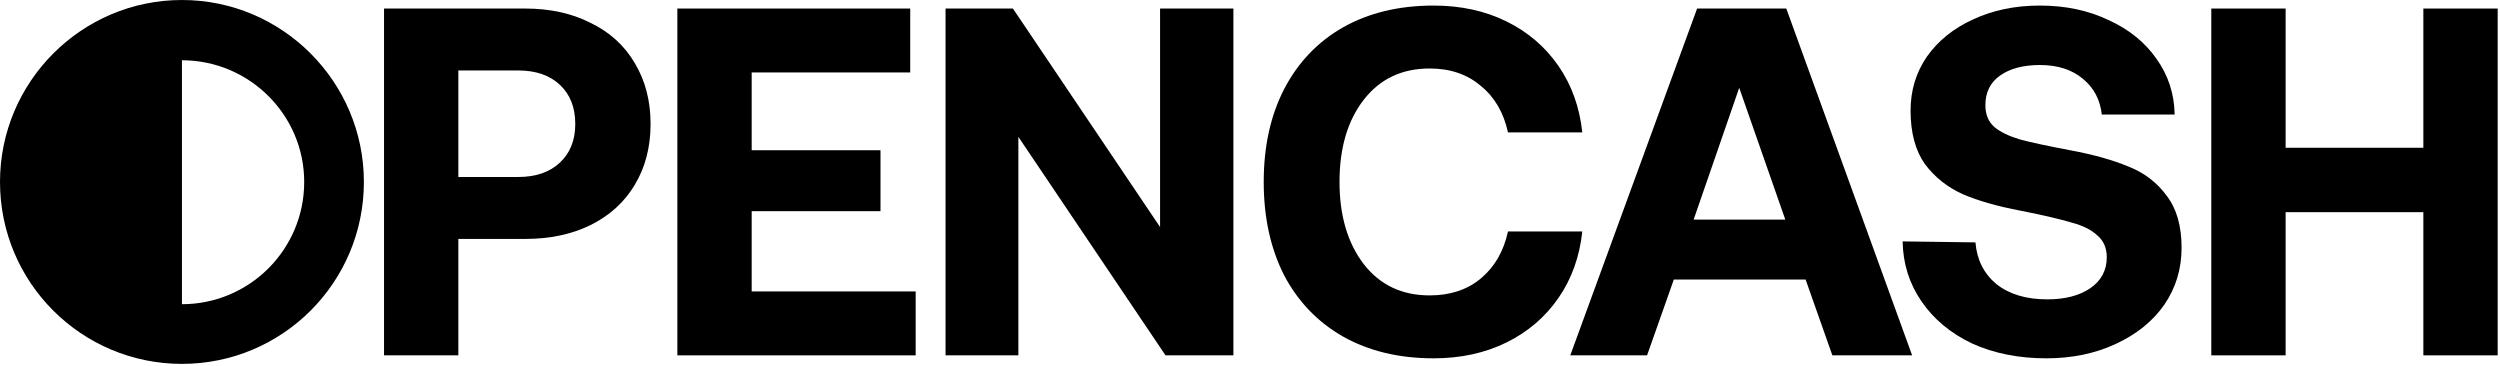
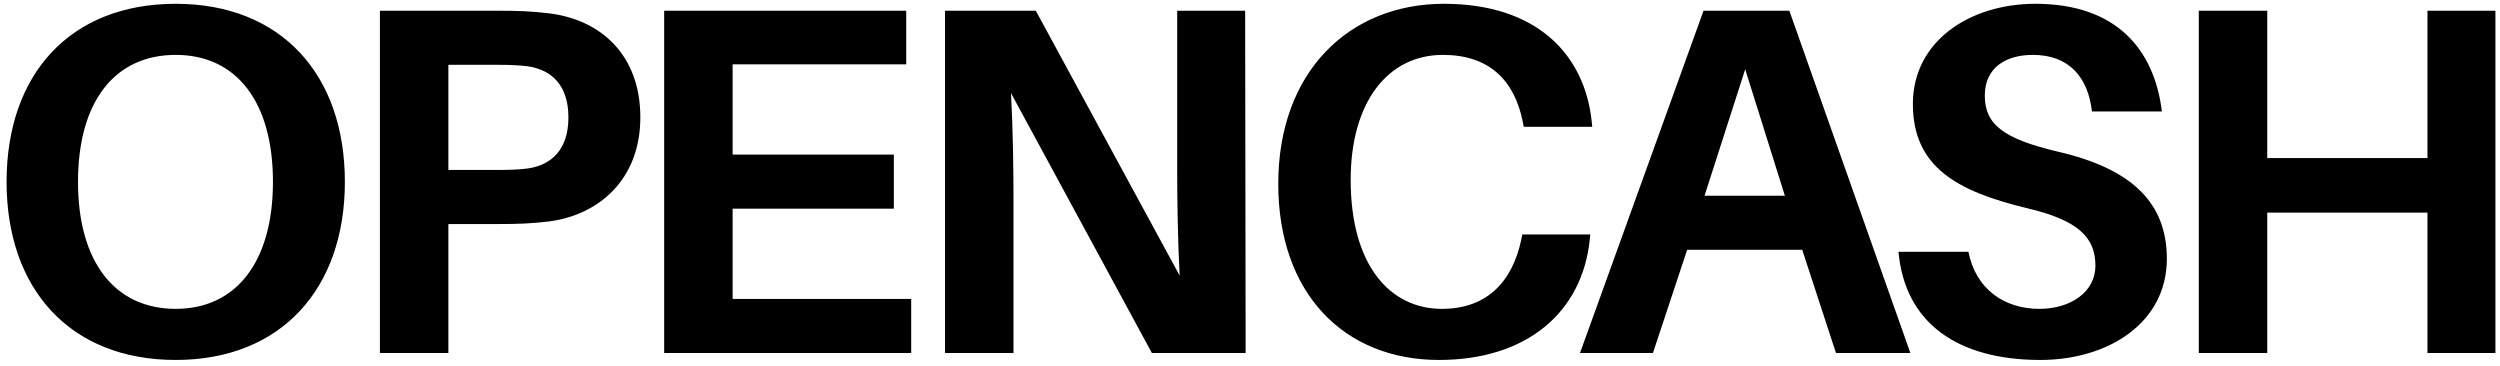
- <svg xmlns="http://www.w3.org/2000/svg" width="993" height="145" viewBox="0 0 993 145" fill="none">
-   <path d="M-3.15893e-06 72.268C-4.89935e-06 32.452 32.452 4.43579e-05 72.268 4.26174e-05C112.084 4.0877e-05 144.536 32.452 144.536 72.268C144.536 112.314 112.084 144.536 72.268 144.536C32.452 144.536 -1.40844e-06 112.314 -3.15893e-06 72.268ZM120.83 72.268C120.83 45.57 98.965 23.936 72.268 23.936C72.268 62.617 72.268 45.57 72.268 72.268C72.268 99.196 72.268 89.782 72.268 120.83C98.966 120.83 120.83 99.196 120.83 72.268Z" fill="black" />
-   <path d="M878.331 3.391H907.85V58.689H962.557V3.391H992.076V141.144H962.557V84.272H907.85V141.144H878.331V3.391Z" fill="black" />
-   <path d="M784.659 96.276C785.183 103.098 787.939 108.608 792.924 112.807C798.04 116.874 804.797 118.907 813.193 118.907C820.147 118.907 825.788 117.464 830.117 114.578C834.578 111.56 836.808 107.428 836.808 102.18C836.808 98.507 835.562 95.62 833.069 93.521C830.708 91.291 827.297 89.585 822.836 88.405C818.507 87.093 811.75 85.518 802.567 83.682C793.514 81.976 785.905 79.811 779.739 77.188C773.573 74.432 768.522 70.431 764.586 65.183C760.781 59.804 758.879 52.72 758.879 43.93C758.879 35.927 761.044 28.777 765.373 22.48C769.834 16.183 775.934 11.263 783.675 7.72C791.546 4.047 800.402 2.21 810.241 2.21C820.343 2.21 829.396 4.113 837.399 7.917C845.533 11.591 851.895 16.707 856.487 23.267C861.21 29.827 863.637 37.239 863.768 45.504H834.84C834.184 39.6 831.692 34.878 827.362 31.335C823.033 27.662 817.326 25.825 810.241 25.825C803.682 25.825 798.434 27.203 794.498 29.958C790.562 32.713 788.594 36.649 788.594 41.765C788.594 45.439 789.775 48.325 792.137 50.424C794.498 52.392 797.844 54.032 802.173 55.344C806.502 56.525 813.193 57.968 822.246 59.673C831.429 61.379 839.17 63.543 845.467 66.167C851.764 68.66 856.815 72.53 860.62 77.778C864.556 82.894 866.523 89.782 866.523 98.441C866.523 106.837 864.228 114.381 859.636 121.072C855.044 127.631 848.616 132.814 840.35 136.618C832.216 140.423 823.033 142.325 812.8 142.325C801.779 142.325 791.94 140.357 783.281 136.421C774.754 132.354 768.063 126.779 763.208 119.694C758.354 112.61 755.862 104.673 755.73 95.883L784.659 96.276Z" fill="black" />
-   <path d="M623.713 141.144L674.091 3.391H709.514L759.498 141.144H727.815L717.188 111.036H664.842L654.215 141.144H623.713ZM672.714 87.224H709.12L690.818 34.878L672.714 87.224Z" fill="black" />
-   <path d="M501.947 72.268C501.947 58.23 504.637 45.963 510.016 35.468C515.526 24.841 523.332 16.642 533.434 10.869C543.667 5.097 555.671 2.21 569.446 2.21C580.204 2.21 589.847 4.309 598.375 8.508C606.902 12.706 613.79 18.61 619.038 26.219C624.285 33.828 627.434 42.618 628.484 52.589H598.965C597.259 44.717 593.652 38.551 588.142 34.09C582.763 29.499 576.006 27.203 567.872 27.203C556.852 27.203 548.127 31.335 541.699 39.6C535.27 47.866 532.056 58.755 532.056 72.268C532.056 85.65 535.27 96.539 541.699 104.935C548.127 113.2 556.852 117.333 567.872 117.333C576.006 117.333 582.763 115.102 588.142 110.642C593.652 106.05 597.259 99.818 598.965 91.947H628.484C627.434 101.918 624.285 110.708 619.038 118.317C613.79 125.926 606.902 131.83 598.375 136.028C589.847 140.226 580.204 142.325 569.446 142.325C555.671 142.325 543.667 139.439 533.434 133.666C523.332 127.894 515.526 119.76 510.016 109.264C504.637 98.638 501.947 86.305 501.947 72.268Z" fill="black" />
-   <path d="M375.569 141.144V3.391H402.333L460.78 90.176V3.391H489.905V141.144H462.944L404.498 54.36V141.144H375.569Z" fill="black" />
-   <path d="M269.049 3.391H361.54V28.777H298.567V59.673H349.733V83.878H298.567V115.759H363.705V141.144H269.049V3.391Z" fill="black" />
-   <path d="M208.62 3.391C218.46 3.391 227.119 5.293 234.597 9.098C242.206 12.771 248.044 18.085 252.111 25.038C256.309 31.991 258.408 40.06 258.408 49.243C258.408 58.427 256.309 66.495 252.111 73.448C248.044 80.271 242.206 85.584 234.597 89.389C227.119 93.062 218.46 94.899 208.62 94.899H182.054V141.144H152.535V3.391H208.62ZM182.054 70.3H205.865C212.819 70.3 218.329 68.398 222.396 64.593C226.463 60.788 228.496 55.672 228.496 49.243C228.496 42.684 226.463 37.502 222.396 33.697C218.329 29.892 212.819 27.99 205.865 27.99H182.054V70.3Z" fill="black" />
+ <svg xmlns="http://www.w3.org/2000/svg" width="267" height="39" viewBox="0 0 267 39" fill="none">
+   <path d="M18.767 0.405C29.998 0.405 36.832 7.928 36.832 19.424C36.832 30.867 29.998 38.443 18.767 38.443C7.483 38.443 0.702 30.867 0.702 19.424C0.702 7.928 7.483 0.405 18.767 0.405ZM18.767 32.986C25.23 32.986 29.151 27.953 29.151 19.424C29.151 10.842 25.23 5.862 18.767 5.862C12.251 5.862 8.331 10.842 8.331 19.424C8.331 27.953 12.251 32.986 18.767 32.986ZM58.534 1.412C64.097 2.047 68.388 5.809 68.388 12.537C68.388 19.265 63.832 23.026 58.534 23.662C56.733 23.874 55.355 23.927 53.236 23.927H47.886V37.701H40.575V1.147H53.236C55.355 1.147 56.733 1.2 58.534 1.412ZM56.362 17.994C58.905 17.623 60.706 15.98 60.706 12.537C60.706 9.093 58.905 7.451 56.362 7.08C55.567 6.974 54.455 6.921 53.13 6.921H47.886V18.152H53.13C54.455 18.152 55.567 18.099 56.362 17.994ZM97.316 31.927V37.701H70.933V1.147H96.786V6.868H78.244V16.51H95.462V22.285H78.244V31.927H97.316ZM133.034 37.701H123.021L107.975 9.941C108.187 13.914 108.24 18.099 108.24 21.172V37.701H100.929V1.147H110.624L125.988 29.437C125.776 25.516 125.723 21.066 125.723 17.941V1.147H132.981L133.034 37.701ZM154.212 0.405C164.119 0.405 169.257 5.809 169.999 13.014L170.052 13.543H162.741L162.635 13.014C161.735 8.511 158.98 5.862 154.106 5.862C148.226 5.862 144.252 10.895 144.252 19.212C144.252 28.324 148.437 32.986 154 32.986C158.768 32.986 161.523 30.125 162.476 25.569L162.582 25.04H169.84L169.787 25.569C168.993 33.357 163.059 38.443 153.682 38.443C143.511 38.443 136.518 31.291 136.518 19.636C136.518 7.663 144.093 0.405 154.212 0.405ZM192.479 26.682H180.188L176.533 37.701H168.745L181.937 1.147H191.102L204.028 37.701H196.082L192.479 26.682ZM186.387 7.398L182.043 20.907H190.625L186.387 7.398ZM217.38 0.405C226.122 0.405 230.095 5.385 230.89 11.901H223.42C222.996 8.193 220.93 5.862 217.116 5.862C214.202 5.862 211.977 7.239 211.977 10.206C211.977 13.279 213.937 14.815 219.764 16.192C227.817 18.047 231.419 21.755 231.419 27.635C231.419 34.522 225.115 38.443 217.91 38.443C209.169 38.443 203.447 34.575 202.759 26.894H210.229C211.023 30.92 214.096 32.986 217.804 32.986C221.142 32.986 223.791 31.185 223.791 28.377C223.791 25.304 221.884 23.503 216.48 22.232C209.01 20.43 204.295 17.835 204.295 11.107C204.295 4.378 210.387 0.405 217.38 0.405ZM266.511 1.147V37.701H259.253V22.709H242.142V37.701H234.831V1.147H242.142V16.881H259.253V1.147H266.511Z" fill="black" />
</svg>
